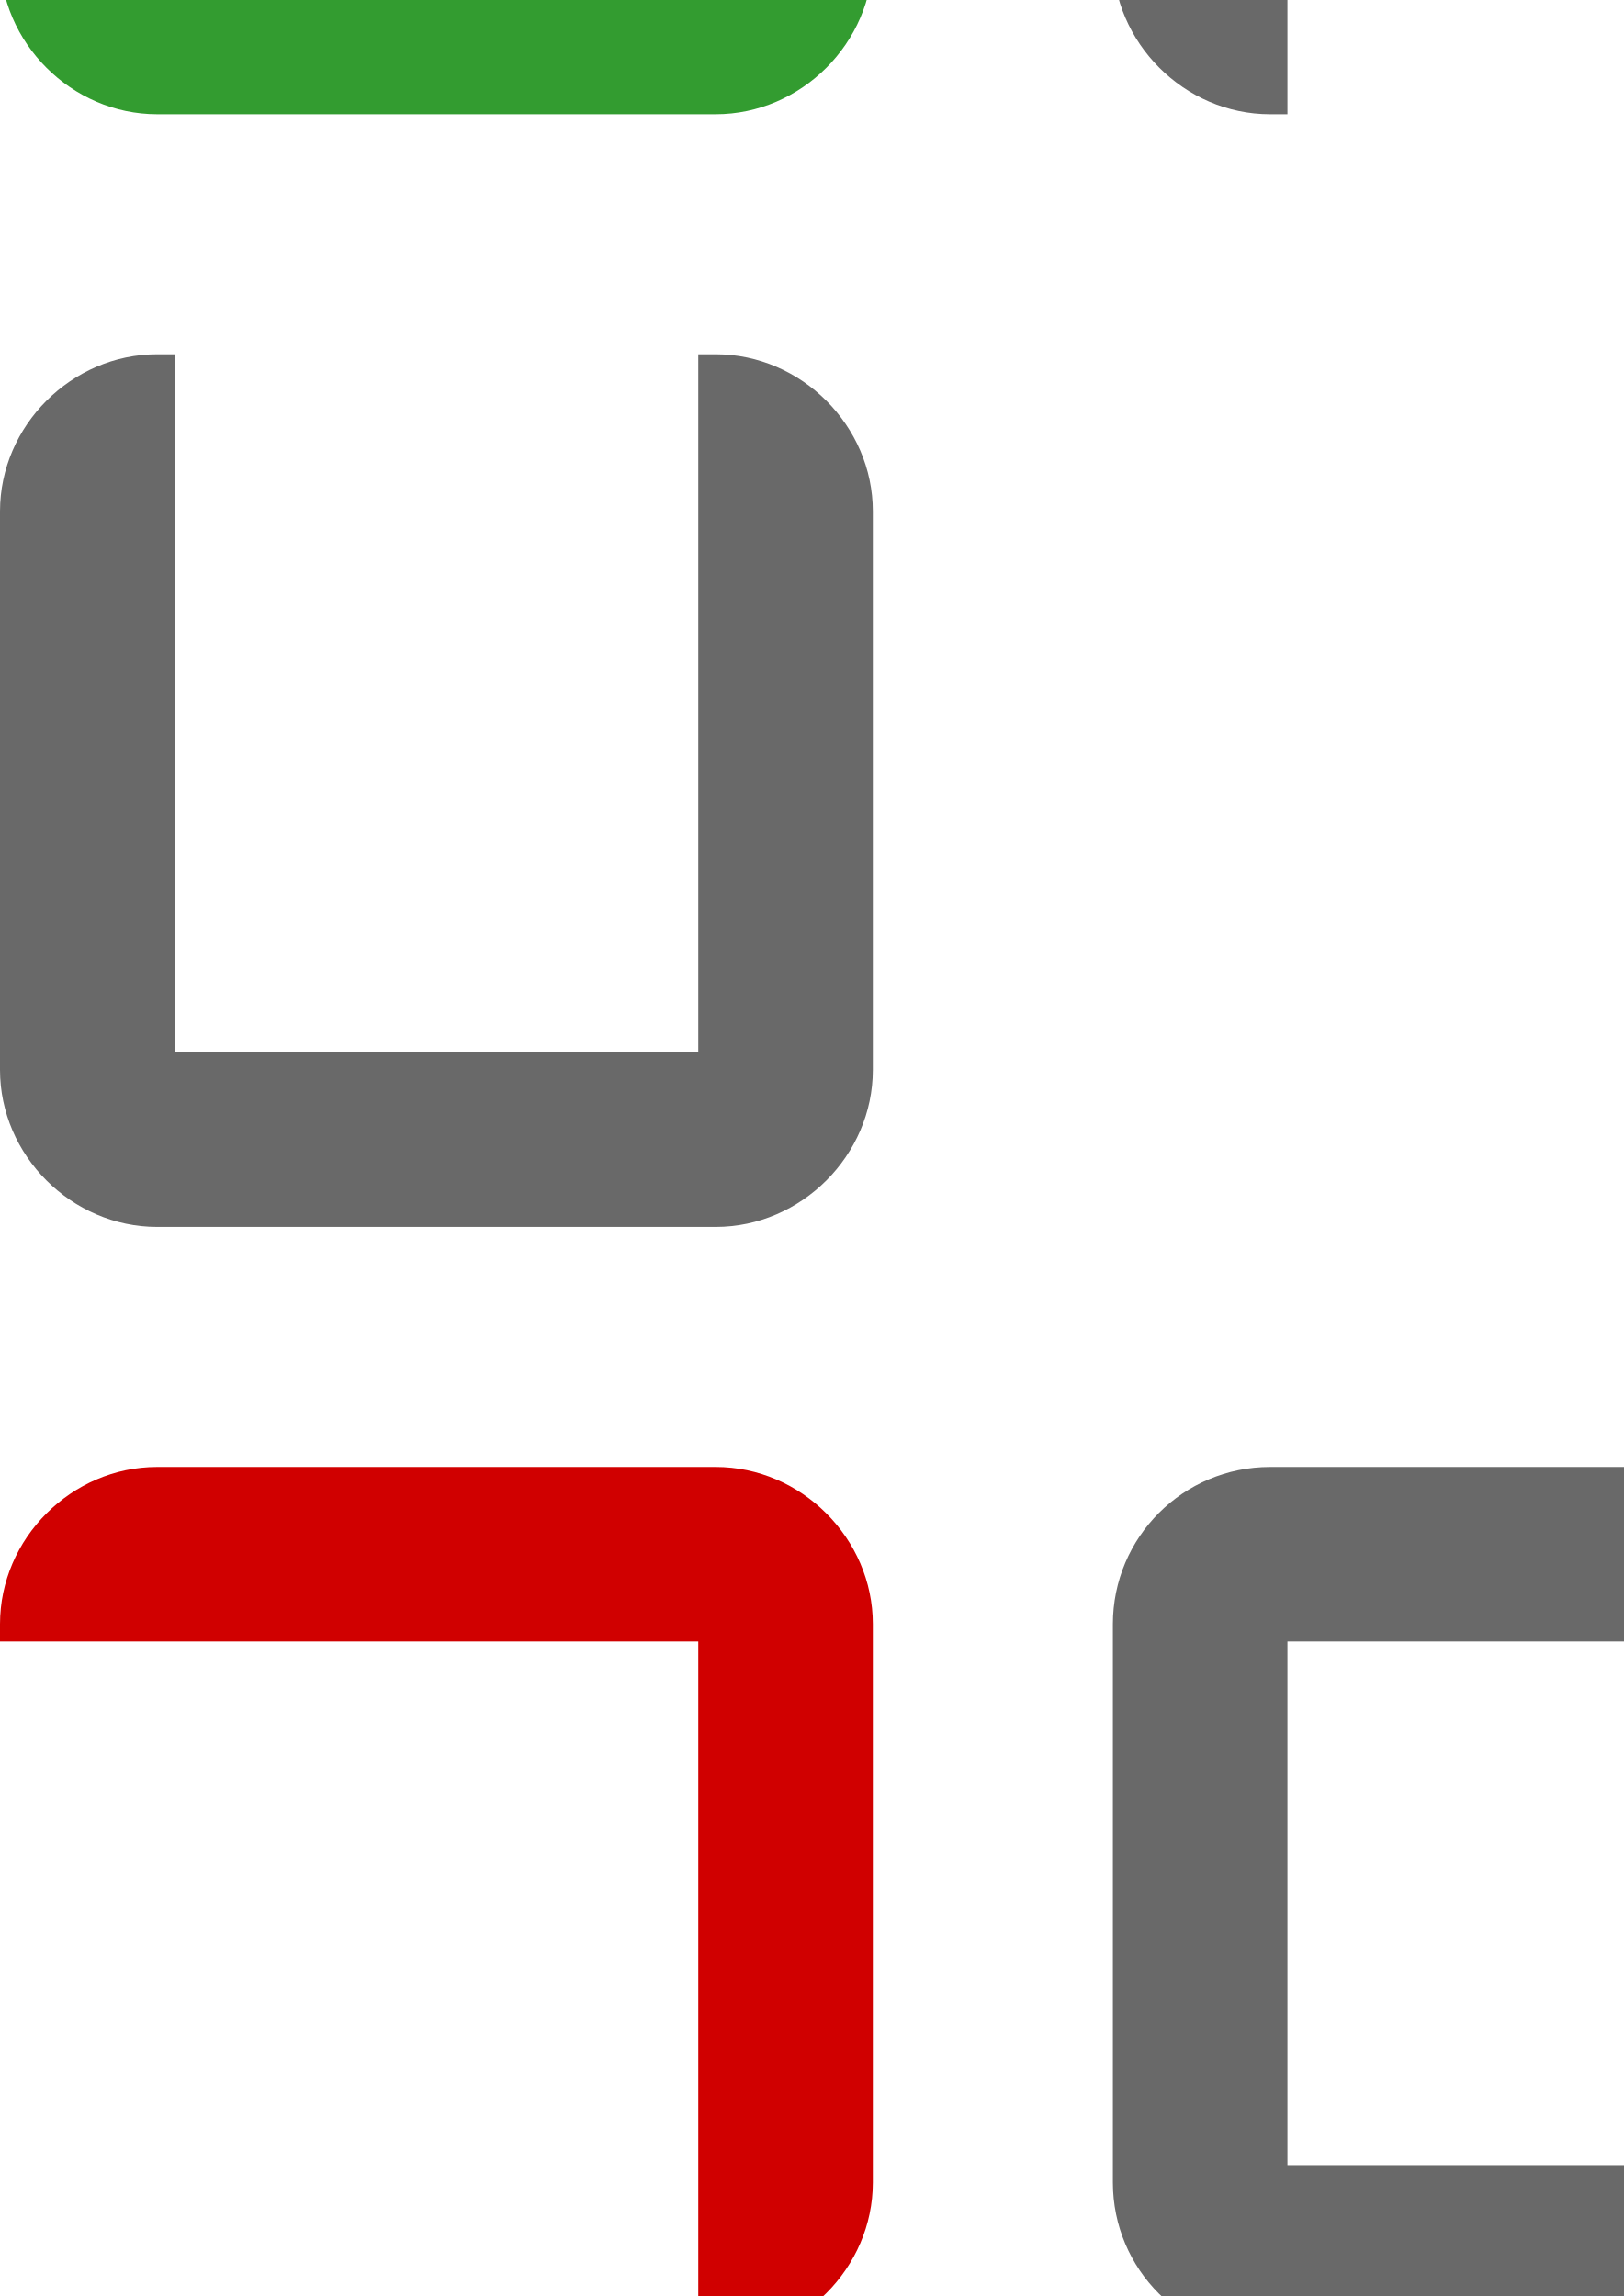
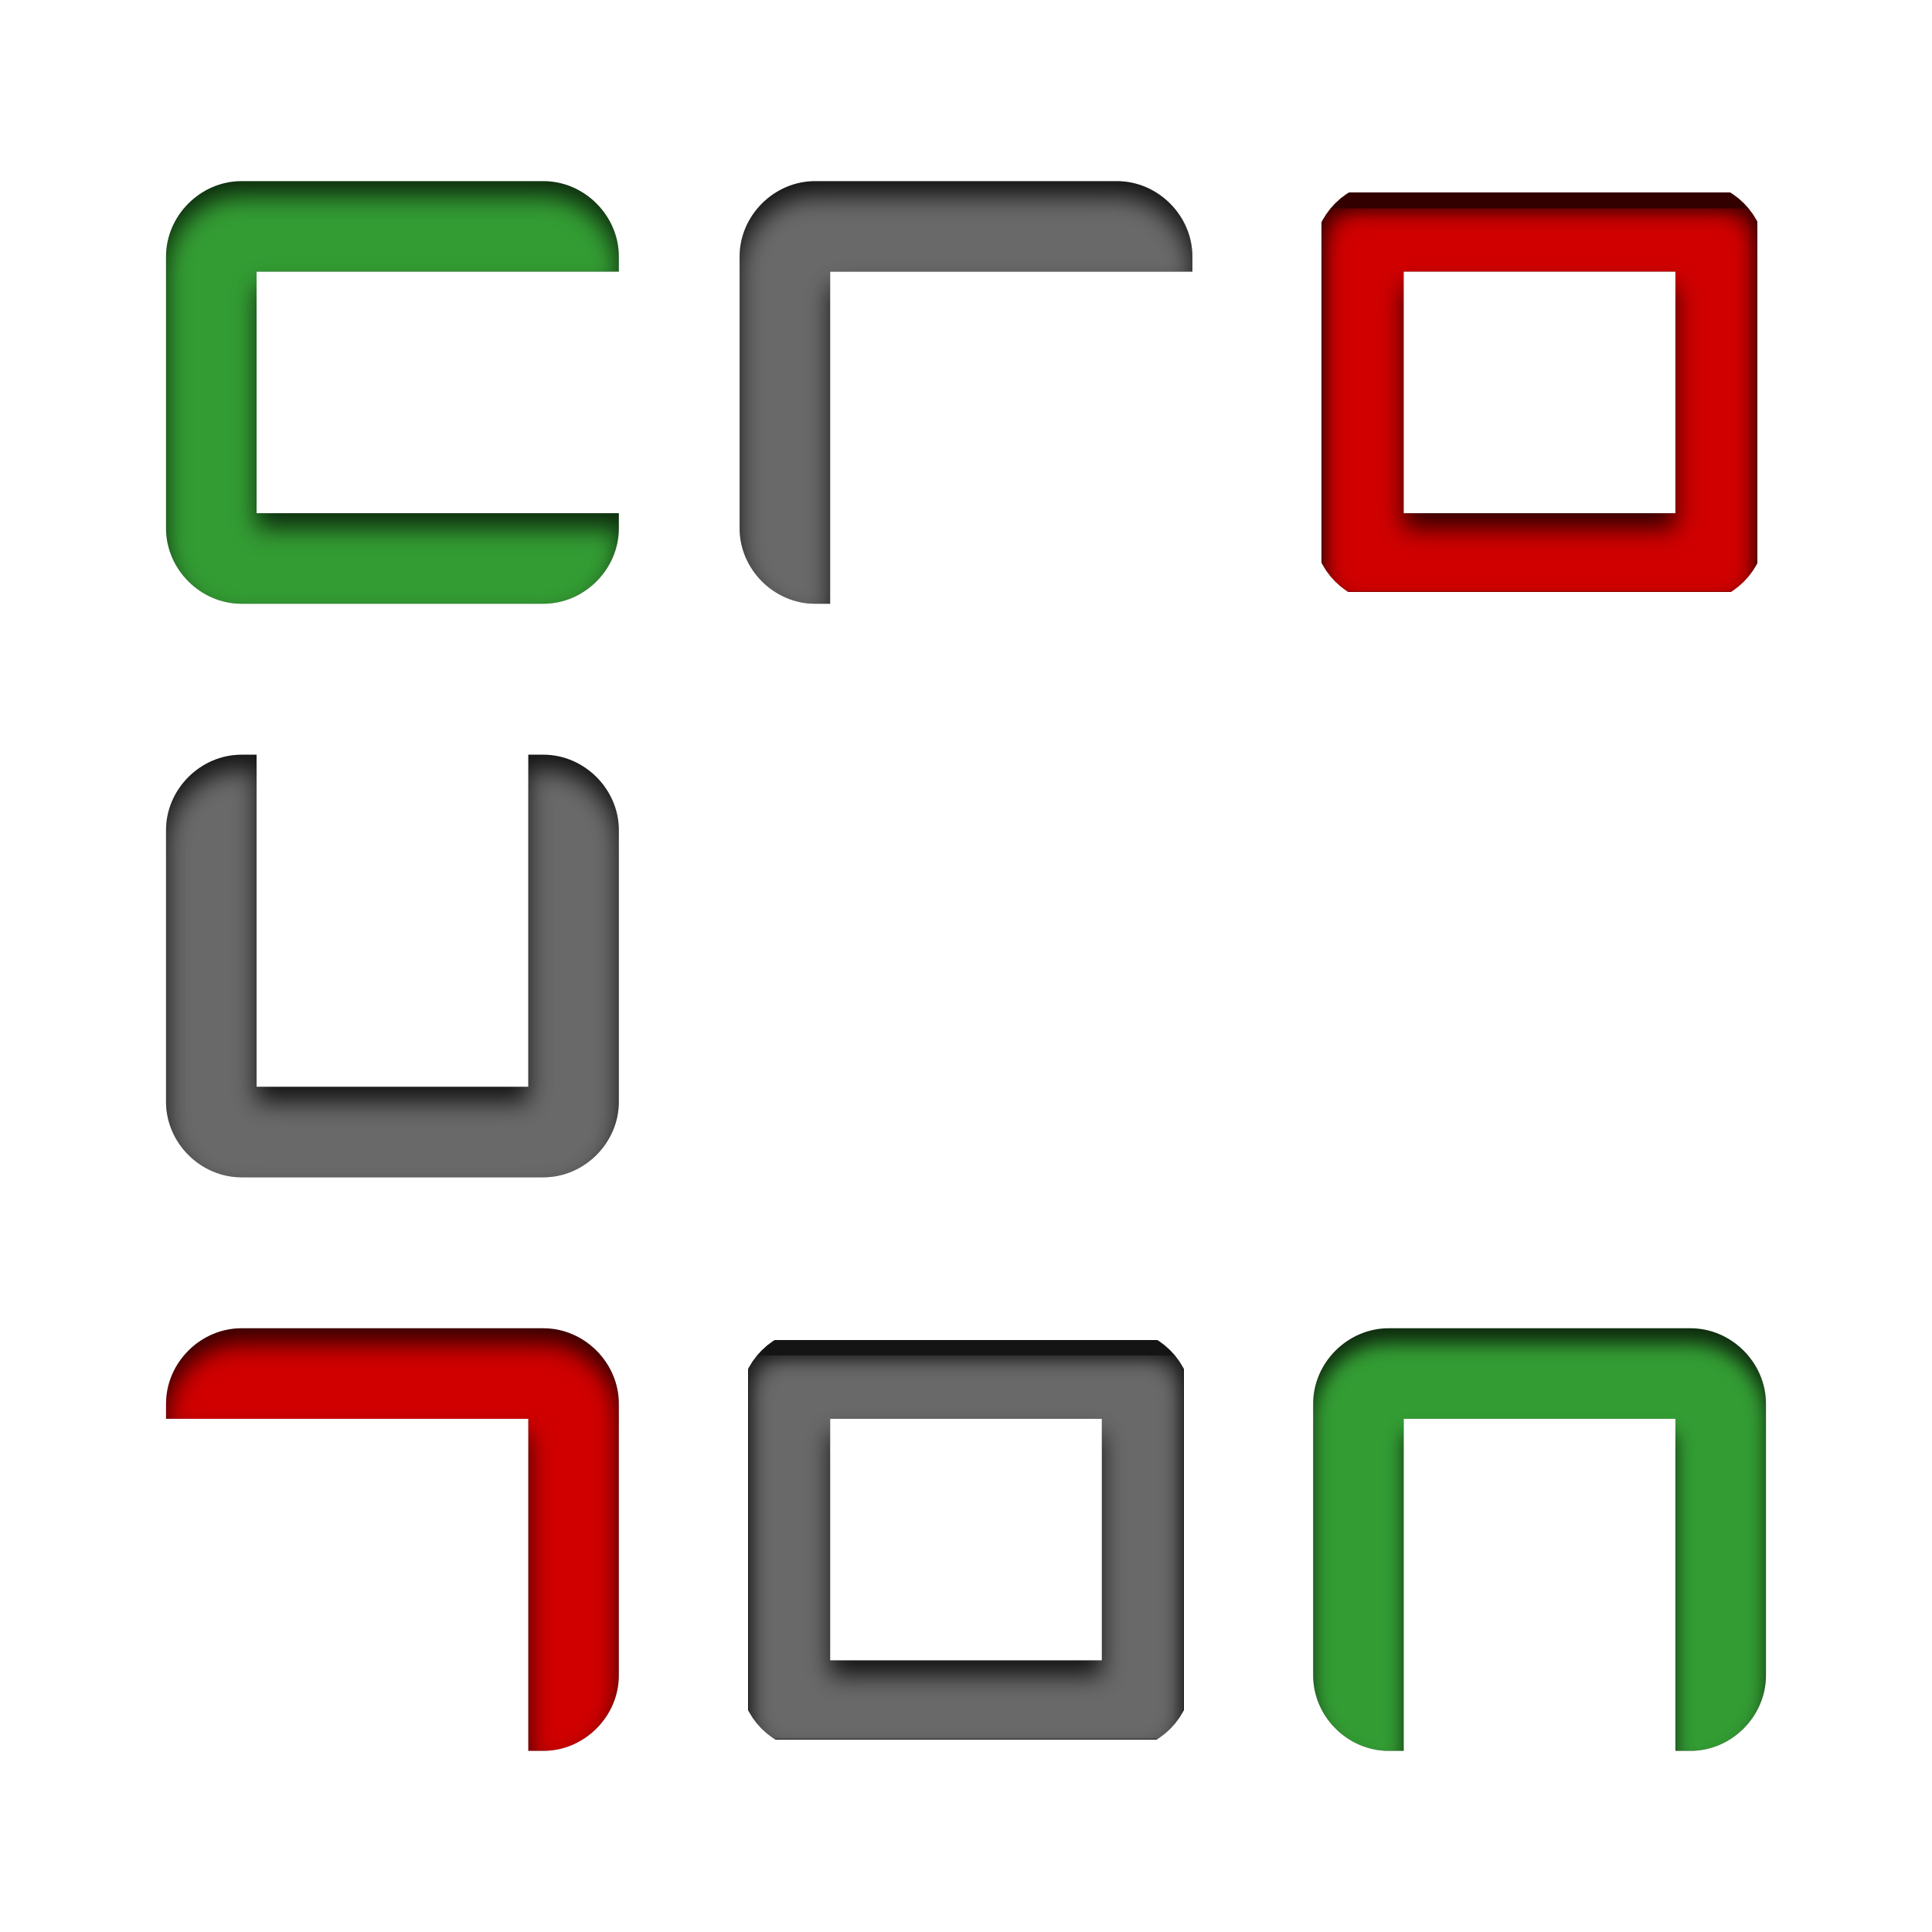
- <svg xmlns="http://www.w3.org/2000/svg" width="744.094" height="1052.362" id="svg2" version="1.1">
+ <svg xmlns="http://www.w3.org/2000/svg" width="1280" height="1280" id="svg2" version="1.1">
  <defs id="defs4">
-     <filter id="filter3762" color-interpolation-filters="sRGB">
-       <feGaussianBlur id="feGaussianBlur3764" stdDeviation="4" result="result8" />
-       <feOffset id="feOffset3766" dx="4" dy="4" result="result11" />
-       <feComposite id="feComposite3768" in2="result11" result="result6" in="SourceGraphic" operator="in" />
-       <feFlood id="feFlood3770" result="result10" in="result6" flood-opacity="1" flood-color="rgb(0,0,0)" />
-       <feBlend id="feBlend3772" in2="result10" mode="normal" in="result6" result="result12" />
-       <feComposite id="feComposite3774" in2="SourceGraphic" result="result2" operator="in" />
+     <filter id="filter3757" color-interpolation-filters="sRGB">
+       <feGaussianBlur id="feGaussianBlur3759" stdDeviation="8" result="result8" />
+       <feOffset id="feOffset3761" dx="0" dy="10" result="result11" stdDeviation="10" />
+       <feComposite id="feComposite3763" in2="result11" result="result6" in="SourceGraphic" operator="in" />
+       <feFlood id="feFlood3765" result="result10" in="result6" flood-opacity="1" flood-color="rgb(13,43,13)" />
+       <feBlend id="feBlend3767" in2="result10" mode="normal" in="result6" result="result12" />
+       <feComposite id="feComposite3769" in2="SourceGraphic" result="result2" operator="in" />
+     </filter>
+     <filter id="filter3757-2" color-interpolation-filters="sRGB">
+       <feGaussianBlur id="feGaussianBlur3759-3" stdDeviation="8" result="result8" />
+       <feOffset id="feOffset3761-3" dx="0" dy="10" result="result11" stdDeviation="10" />
+       <feComposite id="feComposite3763-7" in2="result11" result="result6" in="SourceGraphic" operator="in" />
+       <feFlood id="feFlood3765-5" result="result10" in="result6" flood-opacity="1" flood-color="rgb(20,20,20)" />
+       <feBlend id="feBlend3767-0" in2="result10" mode="normal" in="result6" result="result12" />
+       <feComposite id="feComposite3769-8" in2="SourceGraphic" result="result2" operator="in" />
+     </filter>
+     <filter id="filter3757-5" color-interpolation-filters="sRGB">
+       <feGaussianBlur id="feGaussianBlur3759-38" stdDeviation="8" result="result8" />
+       <feOffset id="feOffset3761-0" dx="0" dy="10" result="result11" stdDeviation="10" />
+       <feComposite id="feComposite3763-4" in2="result11" result="result6" in="SourceGraphic" operator="in" />
+       <feFlood id="feFlood3765-2" result="result10" in="result6" flood-opacity="1" flood-color="rgb(51,0,0)" />
+       <feBlend id="feBlend3767-4" in2="result10" mode="normal" in="result6" result="result12" />
+       <feComposite id="feComposite3769-0" in2="SourceGraphic" result="result2" operator="in" />
+     </filter>
+     <filter id="filter3757-7" color-interpolation-filters="sRGB">
+       <feGaussianBlur id="feGaussianBlur3759-4" stdDeviation="8" result="result8" />
+       <feOffset id="feOffset3761-2" dx="0" dy="10" result="result11" stdDeviation="10" />
+       <feComposite id="feComposite3763-0" in2="result11" result="result6" in="SourceGraphic" operator="in" />
+       <feFlood id="feFlood3765-6" result="result10" in="result6" flood-opacity="1" flood-color="rgb(20,20,20)" />
+       <feBlend id="feBlend3767-1" in2="result10" mode="normal" in="result6" result="result12" />
+       <feComposite id="feComposite3769-05" in2="SourceGraphic" result="result2" operator="in" />
+     </filter>
+     <filter id="filter3757-73" color-interpolation-filters="sRGB">
+       <feGaussianBlur id="feGaussianBlur3759-37" stdDeviation="8" result="result8" />
+       <feOffset id="feOffset3761-5" dx="0" dy="10" result="result11" stdDeviation="10" />
+       <feComposite id="feComposite3763-6" in2="result11" result="result6" in="SourceGraphic" operator="in" />
+       <feFlood id="feFlood3765-3" result="result10" in="result6" flood-opacity="1" flood-color="rgb(51,0,0)" />
+       <feBlend id="feBlend3767-44" in2="result10" mode="normal" in="result6" result="result12" />
+       <feComposite id="feComposite3769-5" in2="SourceGraphic" result="result2" operator="in" />
+     </filter>
+     <filter id="filter3757-9" color-interpolation-filters="sRGB">
+       <feGaussianBlur id="feGaussianBlur3759-0" stdDeviation="8" result="result8" />
+       <feOffset id="feOffset3761-6" dx="0" dy="10" result="result11" stdDeviation="10" />
+       <feComposite id="feComposite3763-02" in2="result11" result="result6" in="SourceGraphic" operator="in" />
+       <feFlood id="feFlood3765-0" result="result10" in="result6" flood-opacity="1" flood-color="rgb(20,20,20)" />
+       <feBlend id="feBlend3767-48" in2="result10" mode="normal" in="result6" result="result12" />
+       <feComposite id="feComposite3769-2" in2="SourceGraphic" result="result2" operator="in" />
+     </filter>
+     <filter id="filter3757-6" color-interpolation-filters="sRGB">
+       <feGaussianBlur id="feGaussianBlur3759-6" stdDeviation="6" result="result8" />
+       <feOffset id="feOffset3761-4" dx="0" dy="10" result="result11" stdDeviation="10" />
+       <feComposite id="feComposite3763-8" in2="result11" result="result6" in="SourceGraphic" operator="in" />
+       <feFlood id="feFlood3765-27" result="result10" in="result6" flood-opacity="1" flood-color="rgb(14,43,14)" />
+       <feBlend id="feBlend3767-9" in2="result10" mode="normal" in="result6" result="result12" />
+       <feComposite id="feComposite3769-04" in2="SourceGraphic" result="result2" operator="in" />
    </filter>
  </defs>
-   <g id="layer1">
-     <rect style="fill:none;stroke:#696969;stroke-width:80;stroke-linecap:butt;stroke-linejoin:miter;stroke-miterlimit:4;stroke-opacity:1;stroke-dasharray:none" id="rect3776" width="320" height="320" x="550" y="712.362" rx="32" ry="32" />
-     <path style="font-size:medium;font-style:normal;font-variant:normal;font-weight:normal;font-stretch:normal;text-indent:0;text-align:start;text-decoration:none;line-height:normal;letter-spacing:normal;word-spacing:normal;text-transform:none;direction:ltr;block-progression:tb;writing-mode:lr-tb;text-anchor:start;baseline-shift:baseline;color:#000000;fill:#339c30;fill-opacity:1;stroke:none;stroke-width:80;marker:none;visibility:visible;display:inline;overflow:visible;enable-background:accumulate;font-family:Sans;-inkscape-font-specification:Sans" d="m 72,-347.638 c -39.196,0 -72,32.804 -72,72 l 0,256 c 0,39.196 32.804,72 72,72 l 256,0 c 39.196,0 72,-32.804 72,-72 l 0,-256 c 0,-39.196 -32.804,-72 -72,-72 z m 8,80 320,0 0,240 -320,0 z" id="rect3776-9" />
-     <path style="font-size:medium;font-style:normal;font-variant:normal;font-weight:normal;font-stretch:normal;text-indent:0;text-align:start;text-decoration:none;line-height:normal;letter-spacing:normal;word-spacing:normal;text-transform:none;direction:ltr;block-progression:tb;writing-mode:lr-tb;text-anchor:start;baseline-shift:baseline;color:#000000;fill:#696969;fill-opacity:1;stroke:none;stroke-width:80;marker:none;visibility:visible;display:inline;overflow:visible;enable-background:accumulate;font-family:Sans;-inkscape-font-specification:Sans" d="m 582,-347.638 c -39.196,0 -72,32.804 -72,72 l 0,256 c 0,39.196 32.804,72 72,72 l 8,0 0,-320 320,0 0,-8 c 0,-39.196 -32.804,-72 -72,-72 l -256,0 z" id="rect3776-3" />
-     <path style="font-size:medium;font-style:normal;font-variant:normal;font-weight:normal;font-stretch:normal;text-indent:0;text-align:start;text-decoration:none;line-height:normal;letter-spacing:normal;word-spacing:normal;text-transform:none;direction:ltr;block-progression:tb;writing-mode:lr-tb;text-anchor:start;baseline-shift:baseline;color:#000000;fill:#d00000;fill-opacity:1;stroke:none;stroke-width:80;marker:none;visibility:visible;display:inline;overflow:visible;enable-background:accumulate;font-family:Sans;-inkscape-font-specification:Sans" d="m 72,672.362 c -39.196,0 -72,32.804 -72,72 l 0,8 320,0 0,320 8,0 c 39.196,0 72,-32.804 72,-72 l 0,-256 c 0,-39.196 -32.804,-72 -72,-72 l -256,0 z" id="rect3776-39" />
-     <path style="font-size:medium;font-style:normal;font-variant:normal;font-weight:normal;font-stretch:normal;text-indent:0;text-align:start;text-decoration:none;line-height:normal;letter-spacing:normal;word-spacing:normal;text-transform:none;direction:ltr;block-progression:tb;writing-mode:lr-tb;text-anchor:start;baseline-shift:baseline;color:#000000;fill:#696969;fill-opacity:1;stroke:none;stroke-width:80;marker:none;visibility:visible;display:inline;overflow:visible;enable-background:accumulate;font-family:Sans;-inkscape-font-specification:Sans" d="m 72,162.362 c -39.196,0 -72,32.804 -72,72 l 0,256 c 0,39.196 32.804,72 72,72 l 256,0 c 39.196,0 72,-32.804 72,-72 l 0,-256 c 0,-39.196 -32.804,-72 -72,-72 z m 8,0 240,0 0,320 -240,0 z" id="rect3776-6" />
-     <path style="font-size:medium;font-style:normal;font-variant:normal;font-weight:normal;font-stretch:normal;text-indent:0;text-align:start;text-decoration:none;line-height:normal;letter-spacing:normal;word-spacing:normal;text-transform:none;direction:ltr;block-progression:tb;writing-mode:lr-tb;text-anchor:start;baseline-shift:baseline;color:#000000;fill:#339c30;fill-opacity:1;stroke:none;stroke-width:80;marker:none;visibility:visible;display:inline;overflow:visible;enable-background:accumulate;font-family:Sans;-inkscape-font-specification:Sans" d="m 1092,672.362 c -39.196,0 -72,32.804 -72,72 l 0,256 c 0,39.196 32.804,72 72,72 l 256,0 c 39.196,0 72,-32.804 72,-72 l 0,-256 c 0,-39.196 -32.804,-72 -72,-72 z m 8,80 240,0 0,320 -240,0 z" id="rect3776-1" />
-     <rect style="fill:none;stroke:#d00000;stroke-width:80;stroke-linecap:butt;stroke-linejoin:miter;stroke-miterlimit:4;stroke-opacity:1;stroke-dasharray:none" id="rect3776-4" width="320" height="320" x="1060" y="-307.638" rx="32" ry="32" />
+   <g id="layer1" transform="translate(1110,347.6378)">
+     <path style="font-size:medium;font-style:normal;font-variant:normal;font-weight:normal;font-stretch:normal;text-indent:0;text-align:start;text-decoration:none;line-height:normal;letter-spacing:normal;word-spacing:normal;text-transform:none;direction:ltr;block-progression:tb;writing-mode:lr-tb;text-anchor:start;baseline-shift:baseline;color:#000000;fill:#339c33;fill-opacity:1;stroke:none;stroke-width:60;marker:none;visibility:visible;display:inline;overflow:visible;filter:url(#filter3757);enable-background:accumulate;font-family:Sans;-inkscape-font-specification:Sans" d="m -950,-227.638 c -27.181,0 -50,22.819 -50,50 l 0,180 c 0,27.181 22.819,50 50,50 l 200,0 c 27.181,0 50,-22.819 50,-50 l 0,-180 c 0,-27.181 -22.819,-50 -50,-50 z m 10,60 240,0 0,160 -240,0 z" id="rect3755" />
+     <path style="font-size:medium;font-style:normal;font-variant:normal;font-weight:normal;font-stretch:normal;text-indent:0;text-align:start;text-decoration:none;line-height:normal;letter-spacing:normal;word-spacing:normal;text-transform:none;direction:ltr;block-progression:tb;writing-mode:lr-tb;text-anchor:start;baseline-shift:baseline;color:#000000;fill:#696969;fill-opacity:1;stroke:none;stroke-width:60;marker:none;visibility:visible;display:inline;overflow:visible;filter:url(#filter3757-2);enable-background:accumulate;font-family:Sans;-inkscape-font-specification:Sans" d="m -570,-227.638 c -27.181,0 -50,22.819 -50,50 l 0,180 c 0,27.181 22.819,50 50,50 l 10,0 0,-220 240,0 0,-10 c 0,-27.181 -22.819,-50 -50,-50 l -200,0 z" id="rect3755-5" />
+     <rect style="fill:none;stroke:#d00000;stroke-width:60;stroke-linecap:butt;stroke-linejoin:miter;stroke-miterlimit:4;stroke-opacity:1;stroke-dasharray:none;filter:url(#filter3757-5)" id="rect3755-7" width="240" height="220" x="-210" y="-197.638" rx="20" ry="20" />
+     <path style="font-size:medium;font-style:normal;font-variant:normal;font-weight:normal;font-stretch:normal;text-indent:0;text-align:start;text-decoration:none;line-height:normal;letter-spacing:normal;word-spacing:normal;text-transform:none;direction:ltr;block-progression:tb;writing-mode:lr-tb;text-anchor:start;baseline-shift:baseline;color:#000000;fill:#696969;fill-opacity:1;stroke:none;stroke-width:60;marker:none;visibility:visible;display:inline;overflow:visible;filter:url(#filter3757-7);enable-background:accumulate;font-family:Sans;-inkscape-font-specification:Sans" d="m -950,152.362 c -27.181,0 -50,22.819 -50,50 l 0,180 c 0,27.181 22.819,50 50,50 l 200,0 c 27.181,0 50,-22.819 50,-50 l 0,-180 c 0,-27.181 -22.819,-50 -50,-50 z m 10,0 180,0 0,220 -180,0 z" id="rect3755-78" />
+     <path style="font-size:medium;font-style:normal;font-variant:normal;font-weight:normal;font-stretch:normal;text-indent:0;text-align:start;text-decoration:none;line-height:normal;letter-spacing:normal;word-spacing:normal;text-transform:none;direction:ltr;block-progression:tb;writing-mode:lr-tb;text-anchor:start;baseline-shift:baseline;color:#000000;fill:#d00000;fill-opacity:1;stroke:none;stroke-width:60;marker:none;visibility:visible;display:inline;overflow:visible;filter:url(#filter3757-73);enable-background:accumulate;font-family:Sans;-inkscape-font-specification:Sans" d="m -950,532.362 c -27.181,0 -50,22.819 -50,50 l 0,10 240,0 0,220 10,0 c 27.181,0 50,-22.819 50,-50 l 0,-180 c 0,-27.181 -22.819,-50 -50,-50 l -200,0 z" id="rect3755-3" />
+     <rect style="fill:none;stroke:#696969;stroke-width:60;stroke-linecap:butt;stroke-linejoin:miter;stroke-miterlimit:4;stroke-opacity:1;stroke-dasharray:none;filter:url(#filter3757-9)" id="rect3755-1" width="240" height="220" x="-590" y="562.362" rx="20" ry="20" />
+     <path style="font-size:medium;font-style:normal;font-variant:normal;font-weight:normal;font-stretch:normal;text-indent:0;text-align:start;text-decoration:none;line-height:normal;letter-spacing:normal;word-spacing:normal;text-transform:none;direction:ltr;block-progression:tb;writing-mode:lr-tb;text-anchor:start;baseline-shift:baseline;color:#000000;fill:#339c33;fill-opacity:1;stroke:none;stroke-width:60;marker:none;visibility:visible;display:inline;overflow:visible;filter:url(#filter3757-6);enable-background:accumulate;font-family:Sans;-inkscape-font-specification:Sans" d="m -190,532.362 c -27.181,0 -50,22.819 -50,50 l 0,180 c 0,27.181 22.819,50 50,50 l 200,0 c 27.181,0 50,-22.819 50,-50 l 0,-180 c 0,-27.181 -22.819,-50 -50,-50 z m 10,60 180,0 0,220 -180,0 z" id="rect3755-77" />
  </g>
</svg>
